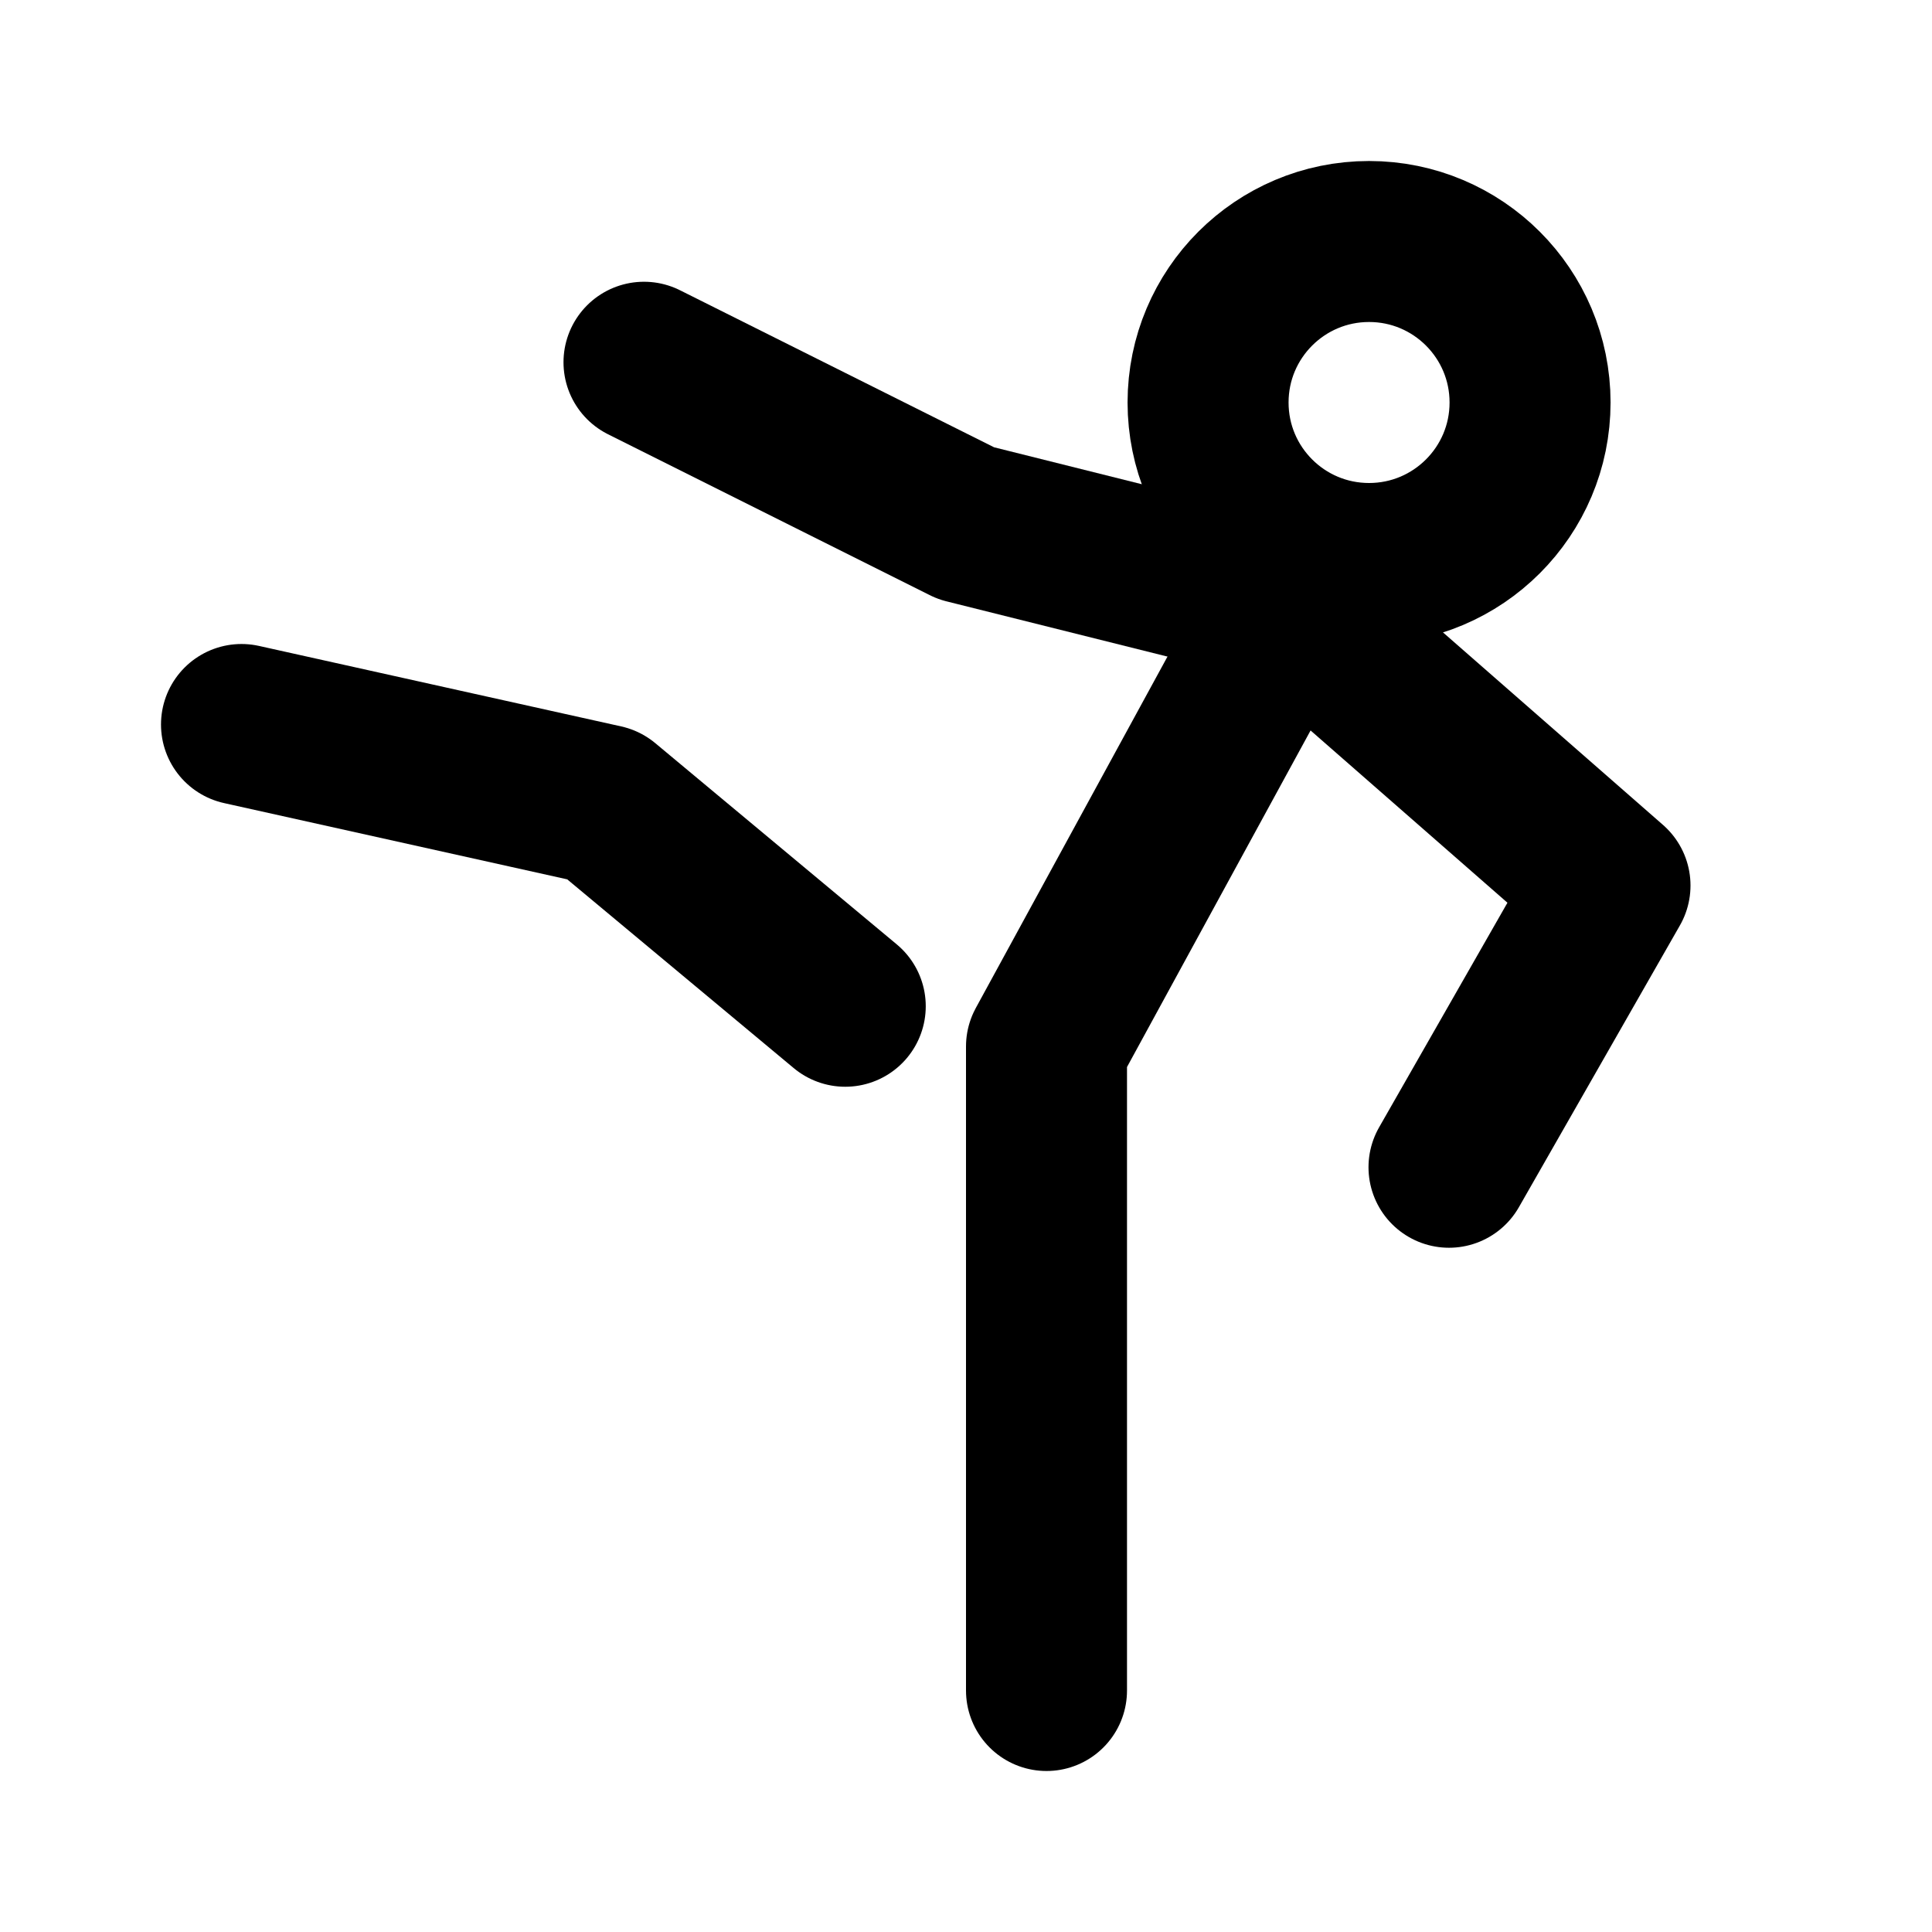
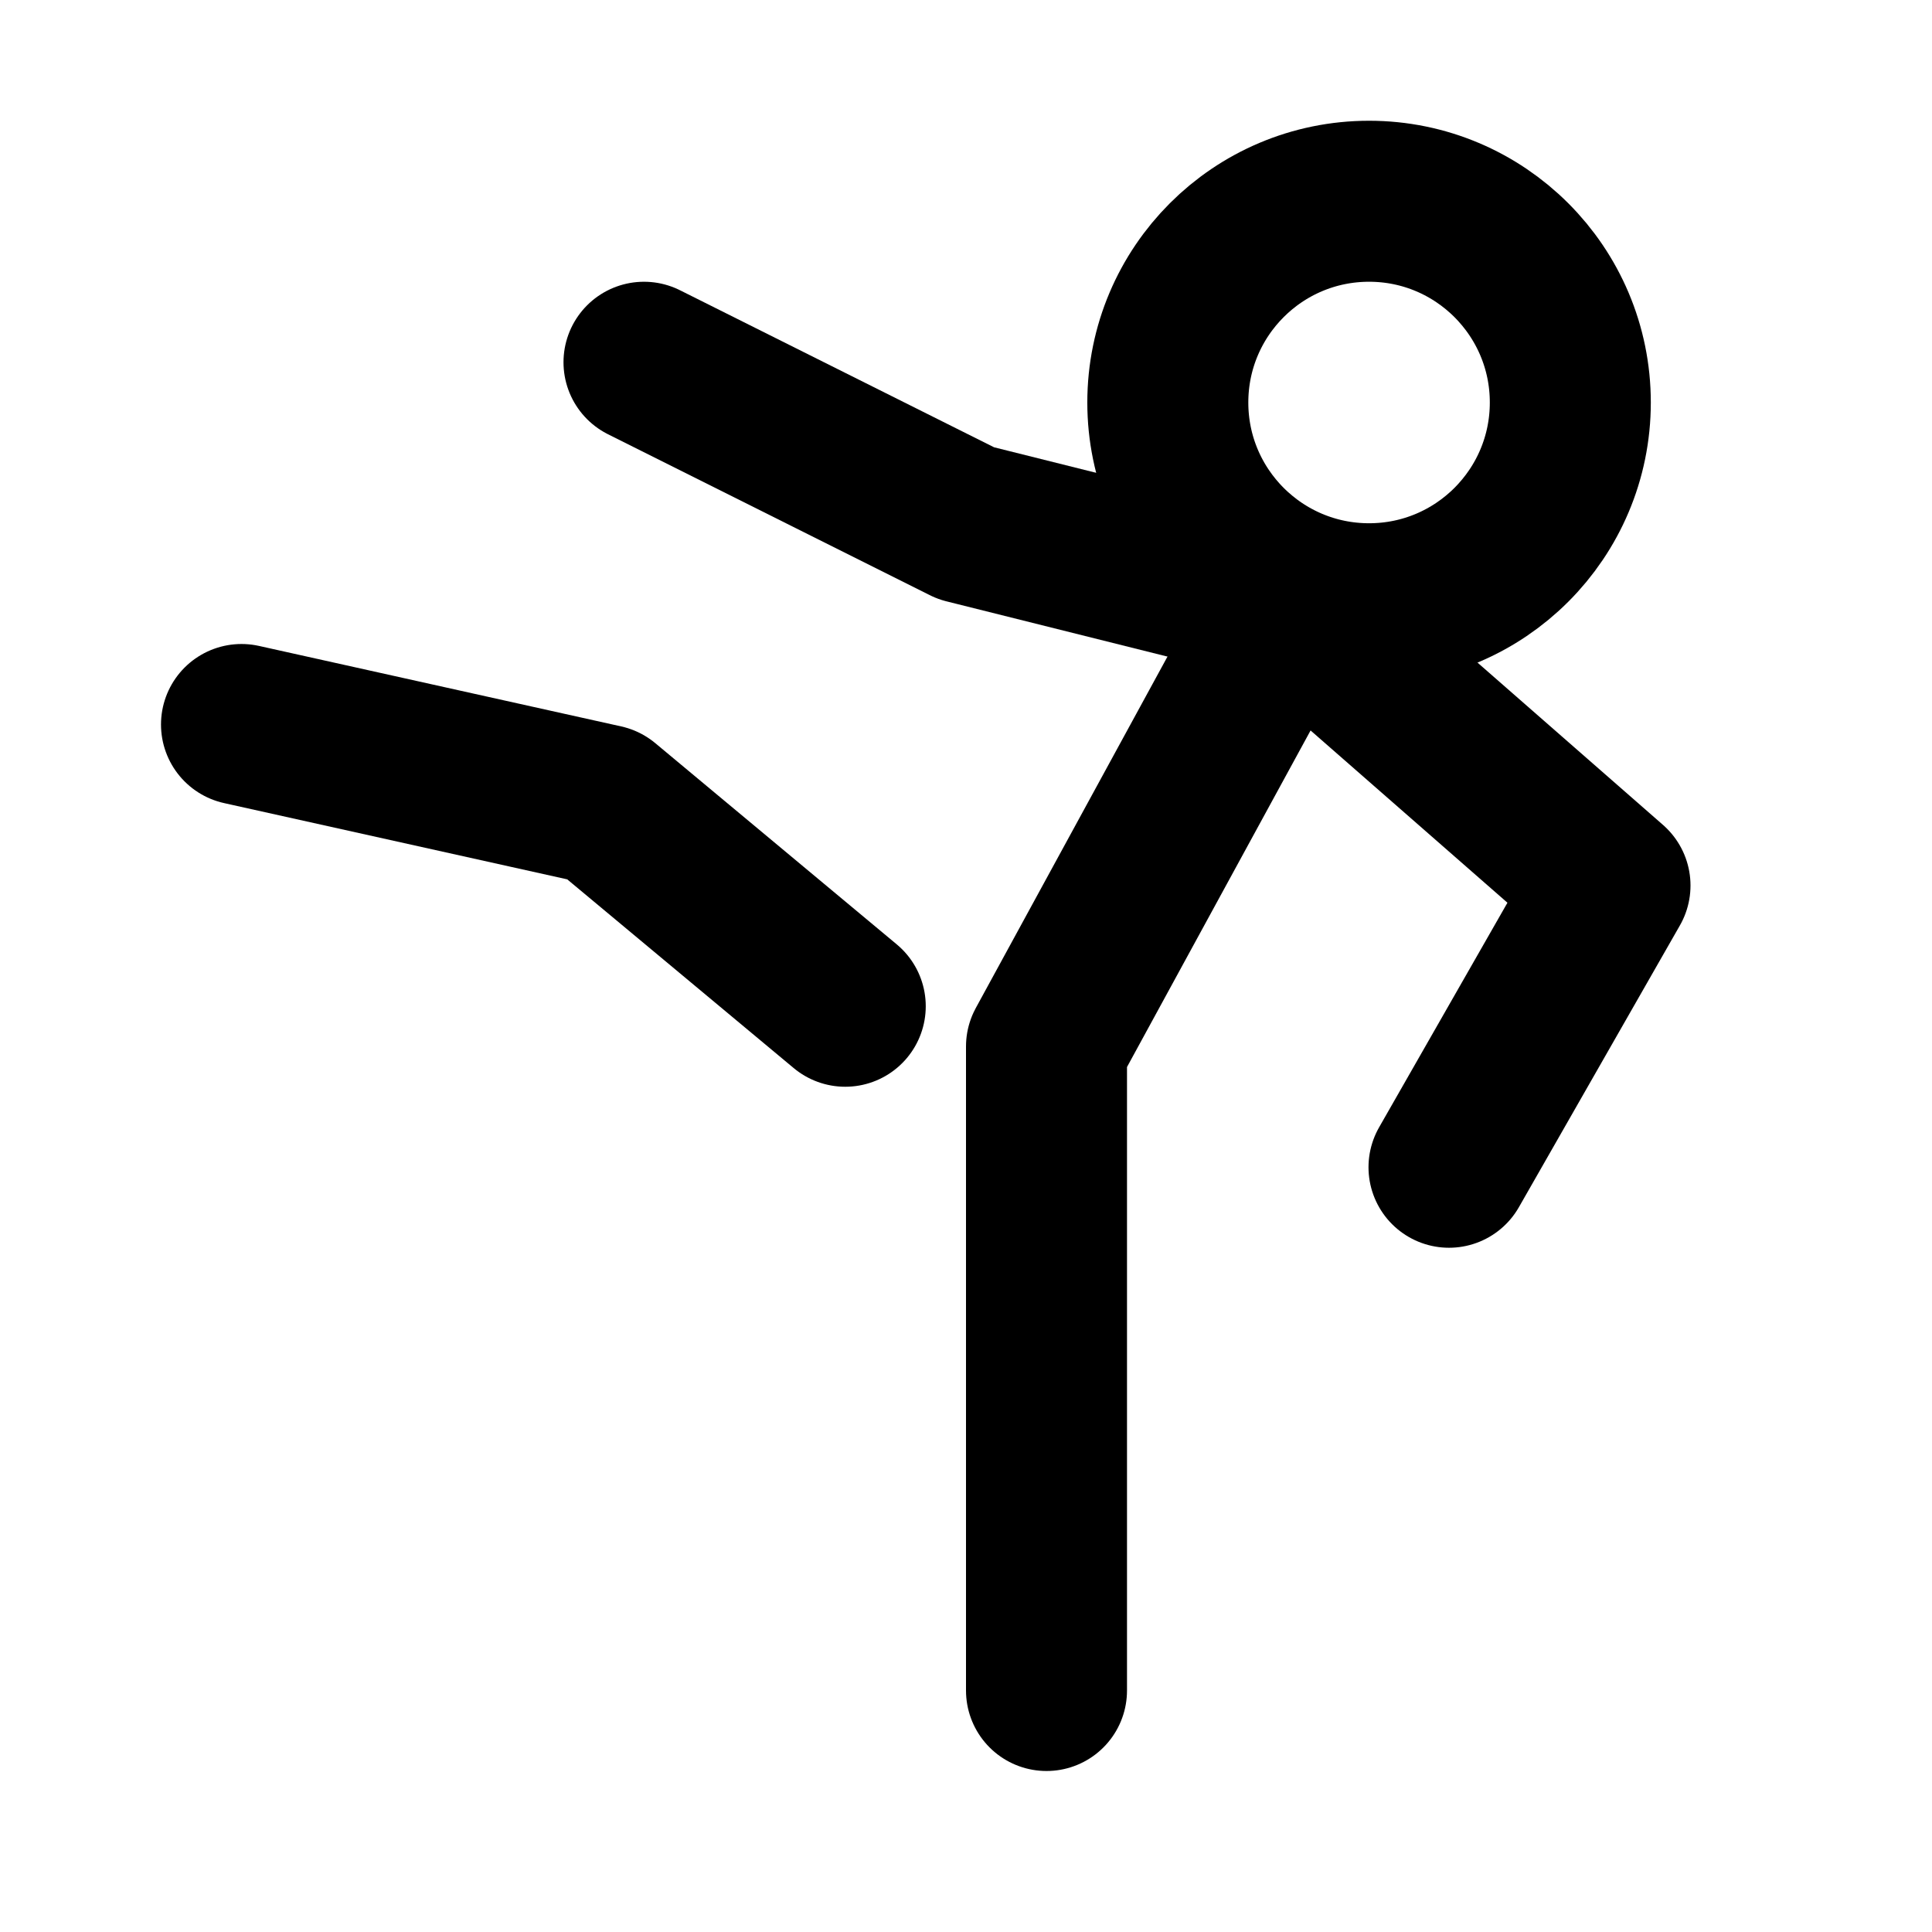
<svg xmlns="http://www.w3.org/2000/svg" width="24" height="24" viewBox="0 0 24 24" fill="none" stroke="currentColor" stroke-width="2" stroke-linecap="round" stroke-linejoin="round">
  <path d="M3 9l4.5 1l3 2.5" />
  <path d="M13 21v-8l3 -5.5" />
  <path d="M8 4.5l4 2l4 1l4 3.5l-2 3.5" />
-   <path d="M15.007 5a2 2 0 1 0 4 0a2 2 0 1 0 -4 0" />
+   <path d="M14.507 5a2.5 2.5 0 1 0 5 0a2.5 2.5 0 1 0 -5 0" />
</svg>
